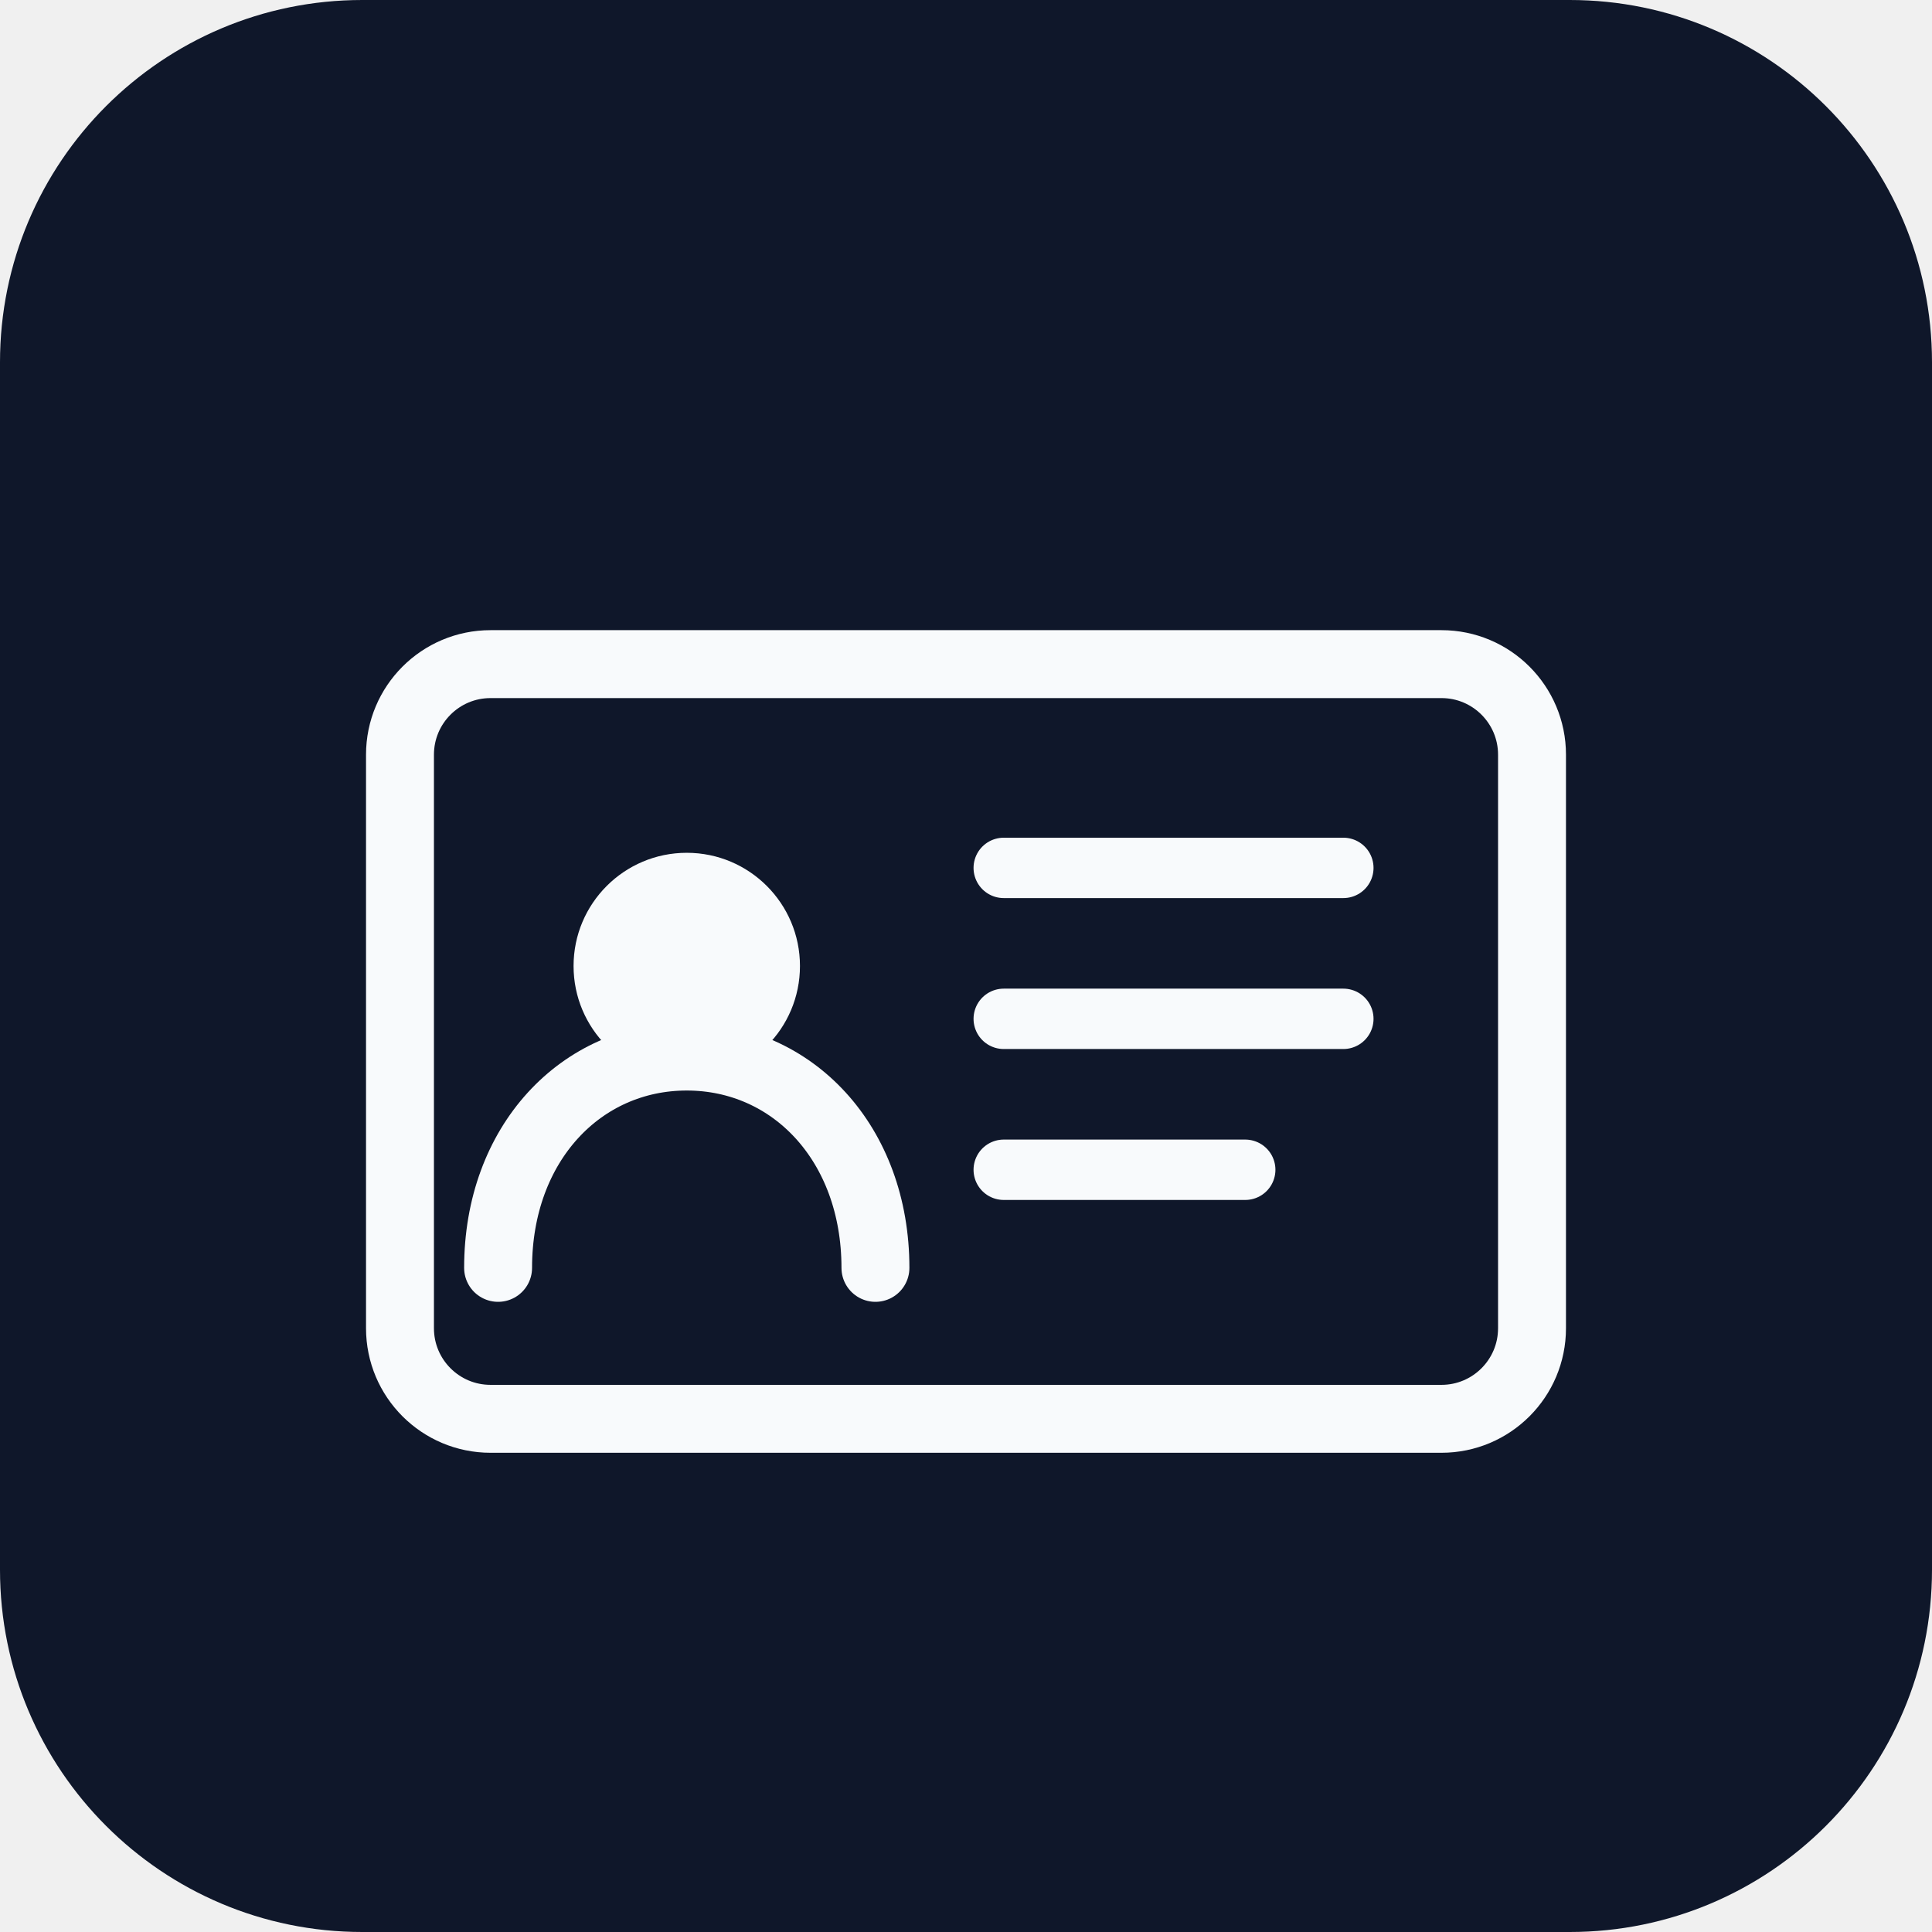
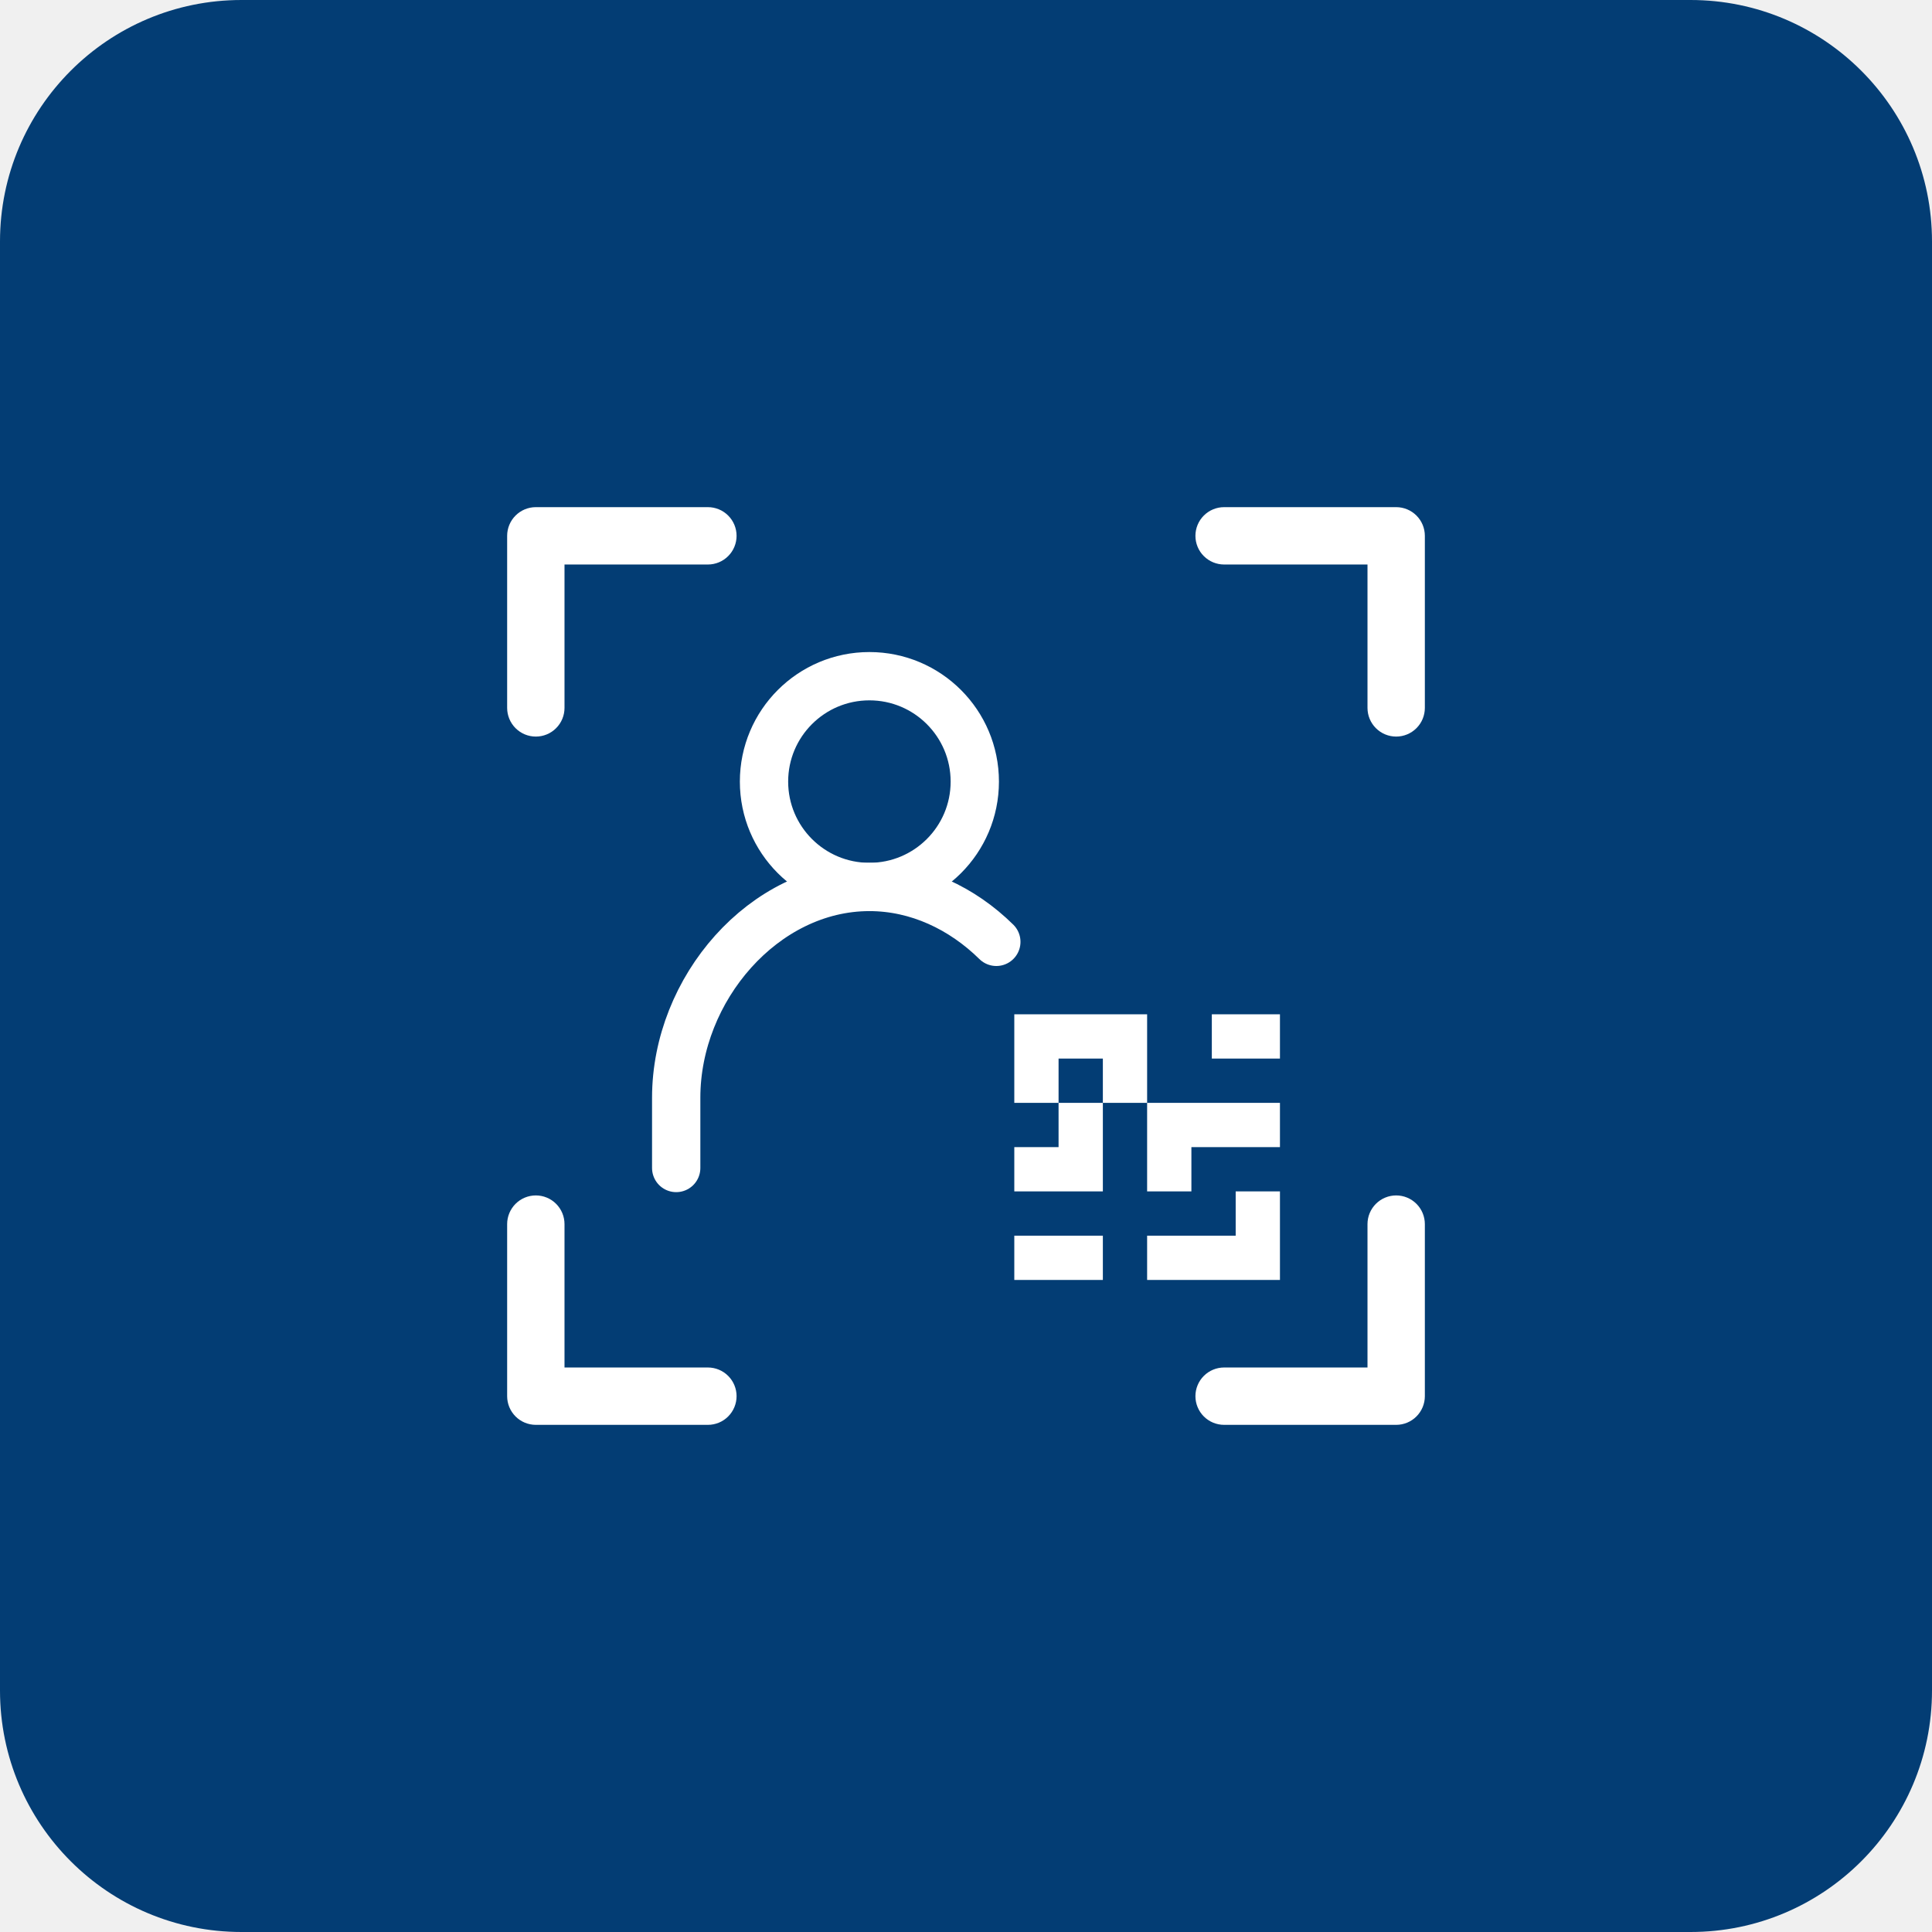
- <svg xmlns="http://www.w3.org/2000/svg" viewBox="0 0 512 512">
-   <rect width="512" height="512" rx="96" fill="#0f172a" />
-   <rect x="106" y="176" width="300" height="200" rx="24" fill="none" stroke="#f8fafc" stroke-width="18" />
-   <circle cx="182" cy="256" r="30" fill="#f8fafc" />
-   <path d="M132 336c0-33 22-56 50-56s50 23 50 56" fill="none" stroke="#f8fafc" stroke-width="18" stroke-linecap="round" />
-   <line x1="266" y1="230" x2="356" y2="230" stroke="#f8fafc" stroke-width="16" stroke-linecap="round" />
-   <line x1="266" y1="270" x2="356" y2="270" stroke="#f8fafc" stroke-width="16" stroke-linecap="round" />
-   <line x1="266" y1="310" x2="330" y2="310" stroke="#f8fafc" stroke-width="16" stroke-linecap="round" />
+ <svg xmlns="http://www.w3.org/2000/svg" width="80" height="80" viewBox="0 0 80 80" fill="none">
+   <rect width="80" height="80" rx="10" fill="#033D74" />
+   <g clip-path="url(#clip0_46_503)">
+     <path d="M21 22.188C21 21.873 21.125 21.57 21.348 21.348C21.57 21.125 21.873 21 22.188 21H29.312C29.627 21 29.93 21.125 30.152 21.348C30.375 21.57 30.5 21.873 30.5 22.188C30.5 22.502 30.375 22.805 30.152 23.027C29.93 23.25 29.627 23.375 29.312 23.375H23.375V29.312C23.375 29.627 23.25 29.93 23.027 30.152C22.805 30.375 22.502 30.5 22.188 30.5C21.873 30.5 21.57 30.375 21.348 30.152C21.125 29.93 21 29.627 21 29.312V22.188ZM49.5 22.188C49.5 21.873 49.625 21.57 49.848 21.348C50.071 21.125 50.373 21 50.688 21H57.812C58.127 21 58.429 21.125 58.652 21.348C58.875 21.57 59 21.873 59 22.188V29.312C59 29.627 58.875 29.93 58.652 30.152C58.429 30.375 58.127 30.5 57.812 30.5C57.498 30.5 57.196 30.375 56.973 30.152C56.75 29.93 56.625 29.627 56.625 29.312V23.375H50.688C50.373 23.375 50.071 23.25 49.848 23.027C49.625 22.805 49.5 22.502 49.5 22.188ZM22.188 49.5C22.502 49.5 22.805 49.625 23.027 49.848C23.25 50.071 23.375 50.373 23.375 50.688V56.625H29.312C29.627 56.625 29.93 56.75 30.152 56.973C30.375 57.196 30.5 57.498 30.5 57.812C30.5 58.127 30.375 58.429 30.152 58.652C29.93 58.875 29.627 59 29.312 59H22.188C21.873 59 21.57 58.875 21.348 58.652C21.125 58.429 21 58.127 21 57.812V50.688C21 50.373 21.125 50.071 21.348 49.848C21.57 49.625 21.873 49.5 22.188 49.5ZM57.812 49.5C58.127 49.5 58.429 49.625 58.652 49.848C58.875 50.071 59 50.373 59 50.688V57.812C59 58.127 58.875 58.429 58.652 58.652C58.429 58.875 58.127 59 57.812 59H50.688C50.373 59 50.071 58.875 49.848 58.652C49.625 58.429 49.5 58.127 49.5 57.812C49.5 57.498 49.625 57.196 49.848 56.973C50.071 56.75 50.373 56.625 50.688 56.625H56.625V50.688C56.625 50.373 56.75 50.071 56.973 49.848C57.196 49.625 57.498 49.5 57.812 49.5Z" fill="white" />
+     <path d="M36 36.727C38.41 36.727 40.364 34.774 40.364 32.364C40.364 29.954 38.41 28 36 28C33.59 28 31.636 29.954 31.636 32.364C31.636 34.774 33.59 36.727 36 36.727Z" stroke="white" stroke-width="2" stroke-linecap="round" />
+     <path d="M28 48.364V45.455C28 40.948 31.629 36.727 36 36.727C37.999 36.727 39.843 37.61 41.256 39" stroke="white" stroke-width="2" stroke-linecap="round" />
+     <path d="M42 42L42 45.667L43.833 45.667L43.833 47.5L42 47.5L42 49.333L45.667 49.333L45.667 45.667L47.5 45.667L47.5 49.333L49.333 49.333L49.333 47.5L53 47.5L53 45.667L47.5 45.667L47.5 42L42 42ZM45.667 45.667L43.833 45.667L43.833 43.833L45.667 43.833L45.667 45.667ZM53 49.333L51.167 49.333L51.167 51.167L47.5 51.167L47.5 53L53 53L53 49.333ZM45.667 53L45.667 51.167L42 51.167L42 53L45.667 53Z" fill="white" />
+     <path d="M53 42L53 43.833L50.179 43.833L50.179 42L53 42Z" fill="white" />
+   </g>
+   <defs>
+     <clipPath id="clip0_46_503">
+       <rect width="38" height="38" fill="white" transform="translate(21 21)" />
+     </clipPath>
+   </defs>
</svg>
